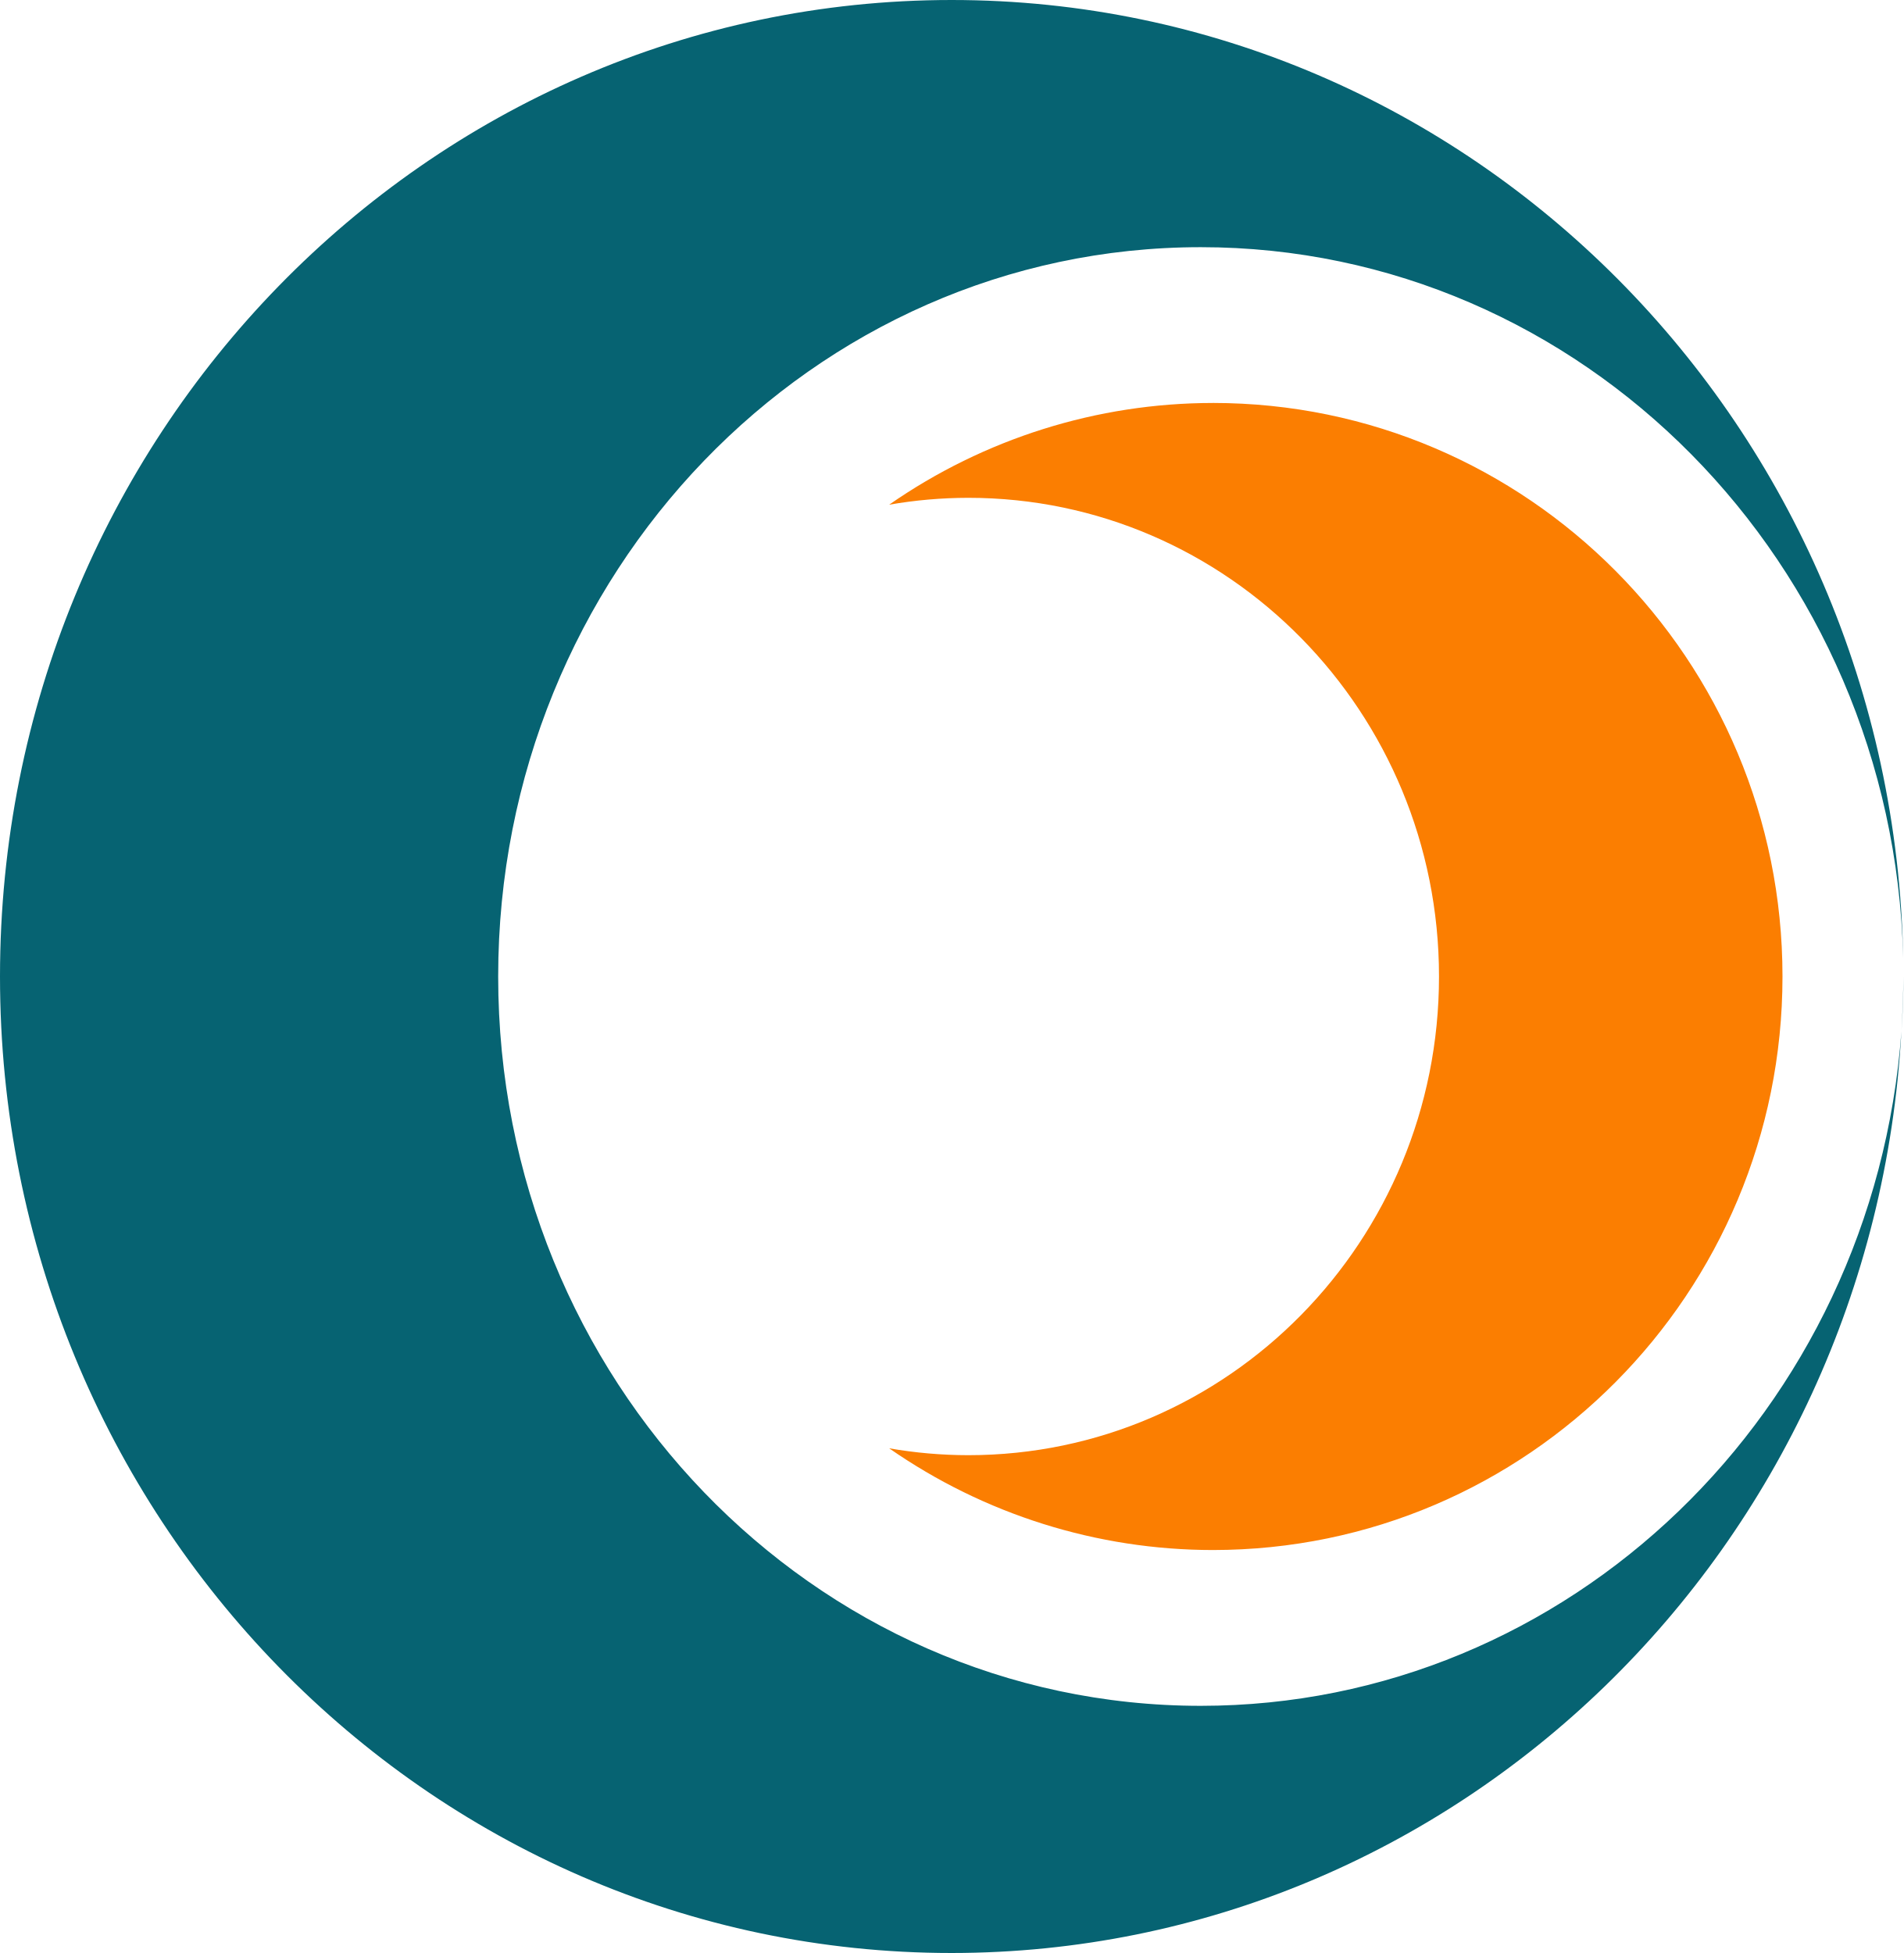
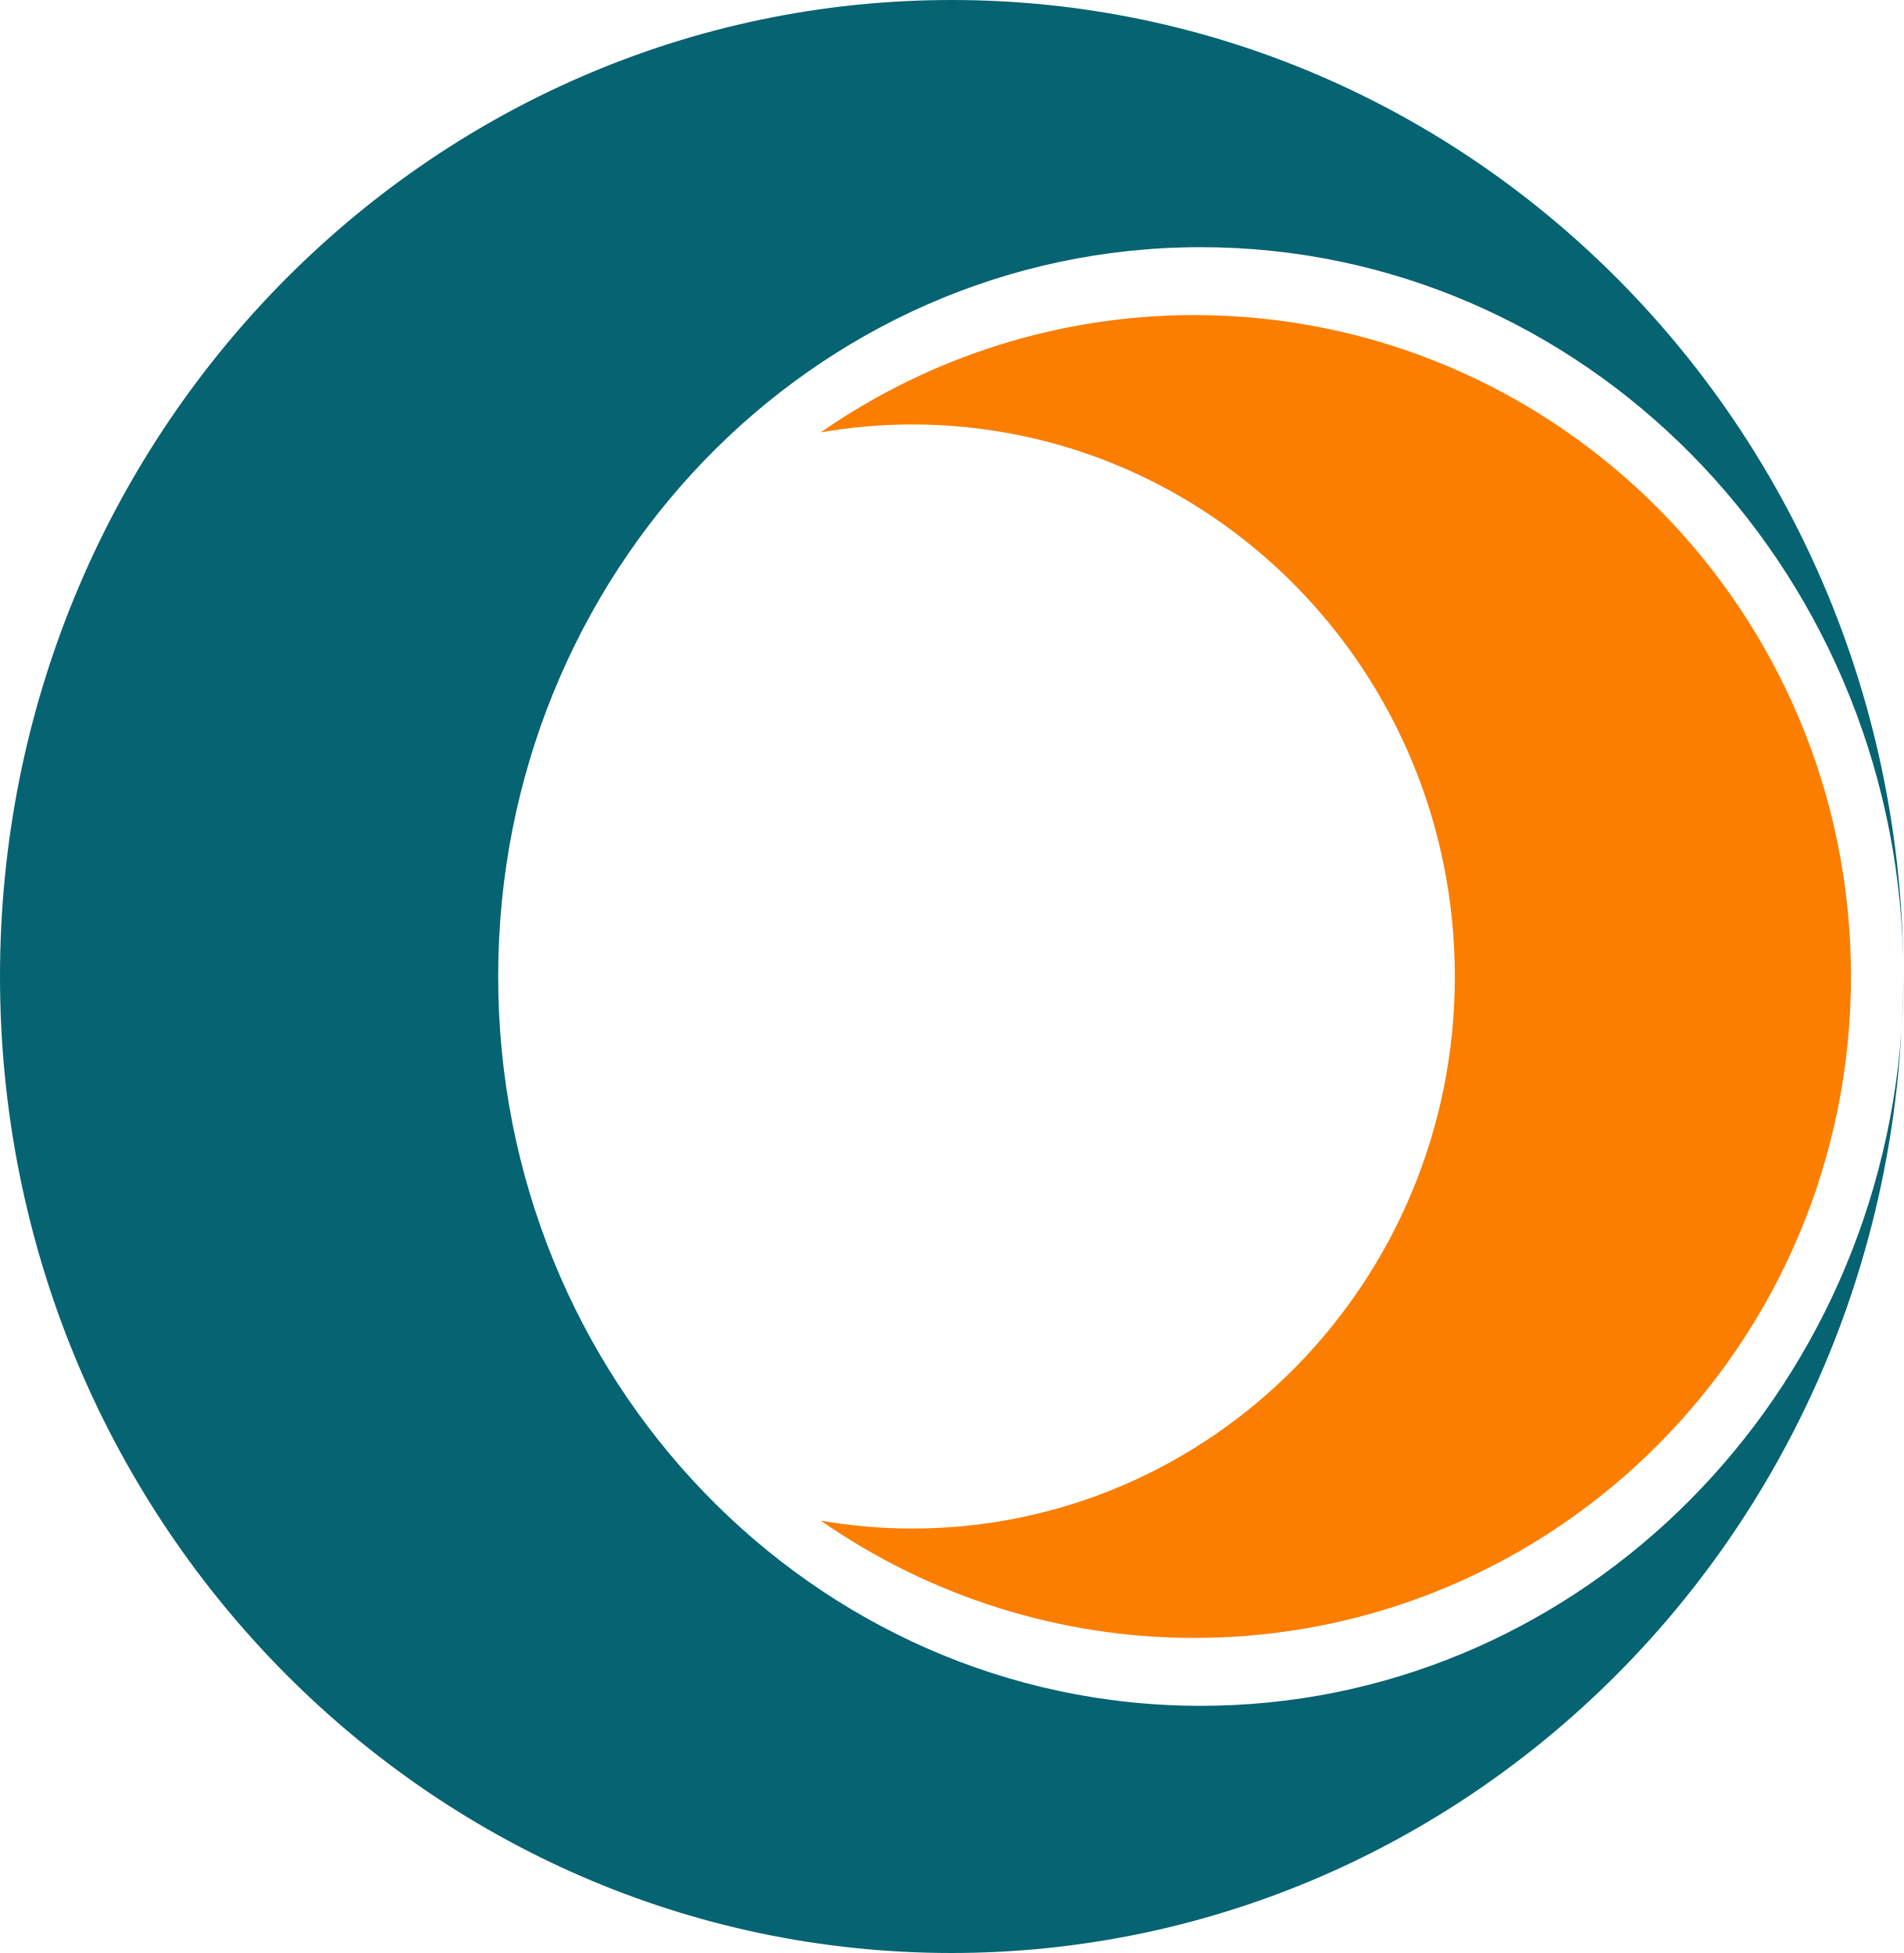
<svg xmlns="http://www.w3.org/2000/svg" width="153.165mm" height="157.173mm" viewBox="0 0 160.853 165.062" version="1.1" id="svg5">
  <defs id="defs2" />
  <path id="path111" style="fill:#066372;fill-opacity:1;stroke-width:0.265" d="M 80.427,0 A 80.427,82.531 0 0 0 0,82.531 80.427,82.531 0 0 0 80.427,165.062 80.427,82.531 0 0 0 160.684,87.166 59.376,61.641 0 0 1 101.477,144.172 59.376,61.641 0 0 1 42.1,82.531 59.376,61.641 0 0 1 101.477,20.891 59.376,61.641 0 0 1 160.834,80.962 80.427,82.531 0 0 0 80.427,0 Z m 80.258,87.166 a 59.376,61.641 0 0 0 0.169,-4.634 80.427,82.531 0 0 1 -0.169,4.634 z" />
-   <path id="path1152" style="fill:#fb7e01;fill-opacity:1;stroke-width:0.295" d="m 102.489,34.058 a 48.145,48.473 0 0 0 -27.347,8.597 39.781,40.457 0 0 1 6.683,-0.581 39.781,40.457 0 0 1 39.782,40.457 39.781,40.457 0 0 1 -39.782,40.457 39.781,40.457 0 0 1 -6.683,-0.581 48.145,48.473 0 0 0 27.347,8.597 48.145,48.473 0 0 0 48.145,-48.474 48.145,48.473 0 0 0 -48.145,-48.474 z" />
+   <path id="path1152" style="fill:#fb7e01;fill-opacity:1;stroke-width:0.34" d="m 100.897,26.628 a 55.524,55.903 0 0 0 -31.538,9.915 45.879,46.658 0 0 1 7.707,-0.67 45.879,46.658 0 0 1 45.879,46.658 45.879,46.658 0 0 1 -45.879,46.658 45.879,46.658 0 0 1 -7.707,-0.67 55.524,55.903 0 0 0 31.538,9.915 55.524,55.903 0 0 0 55.524,-55.903 55.524,55.903 0 0 0 -55.524,-55.903 z" />
</svg>
